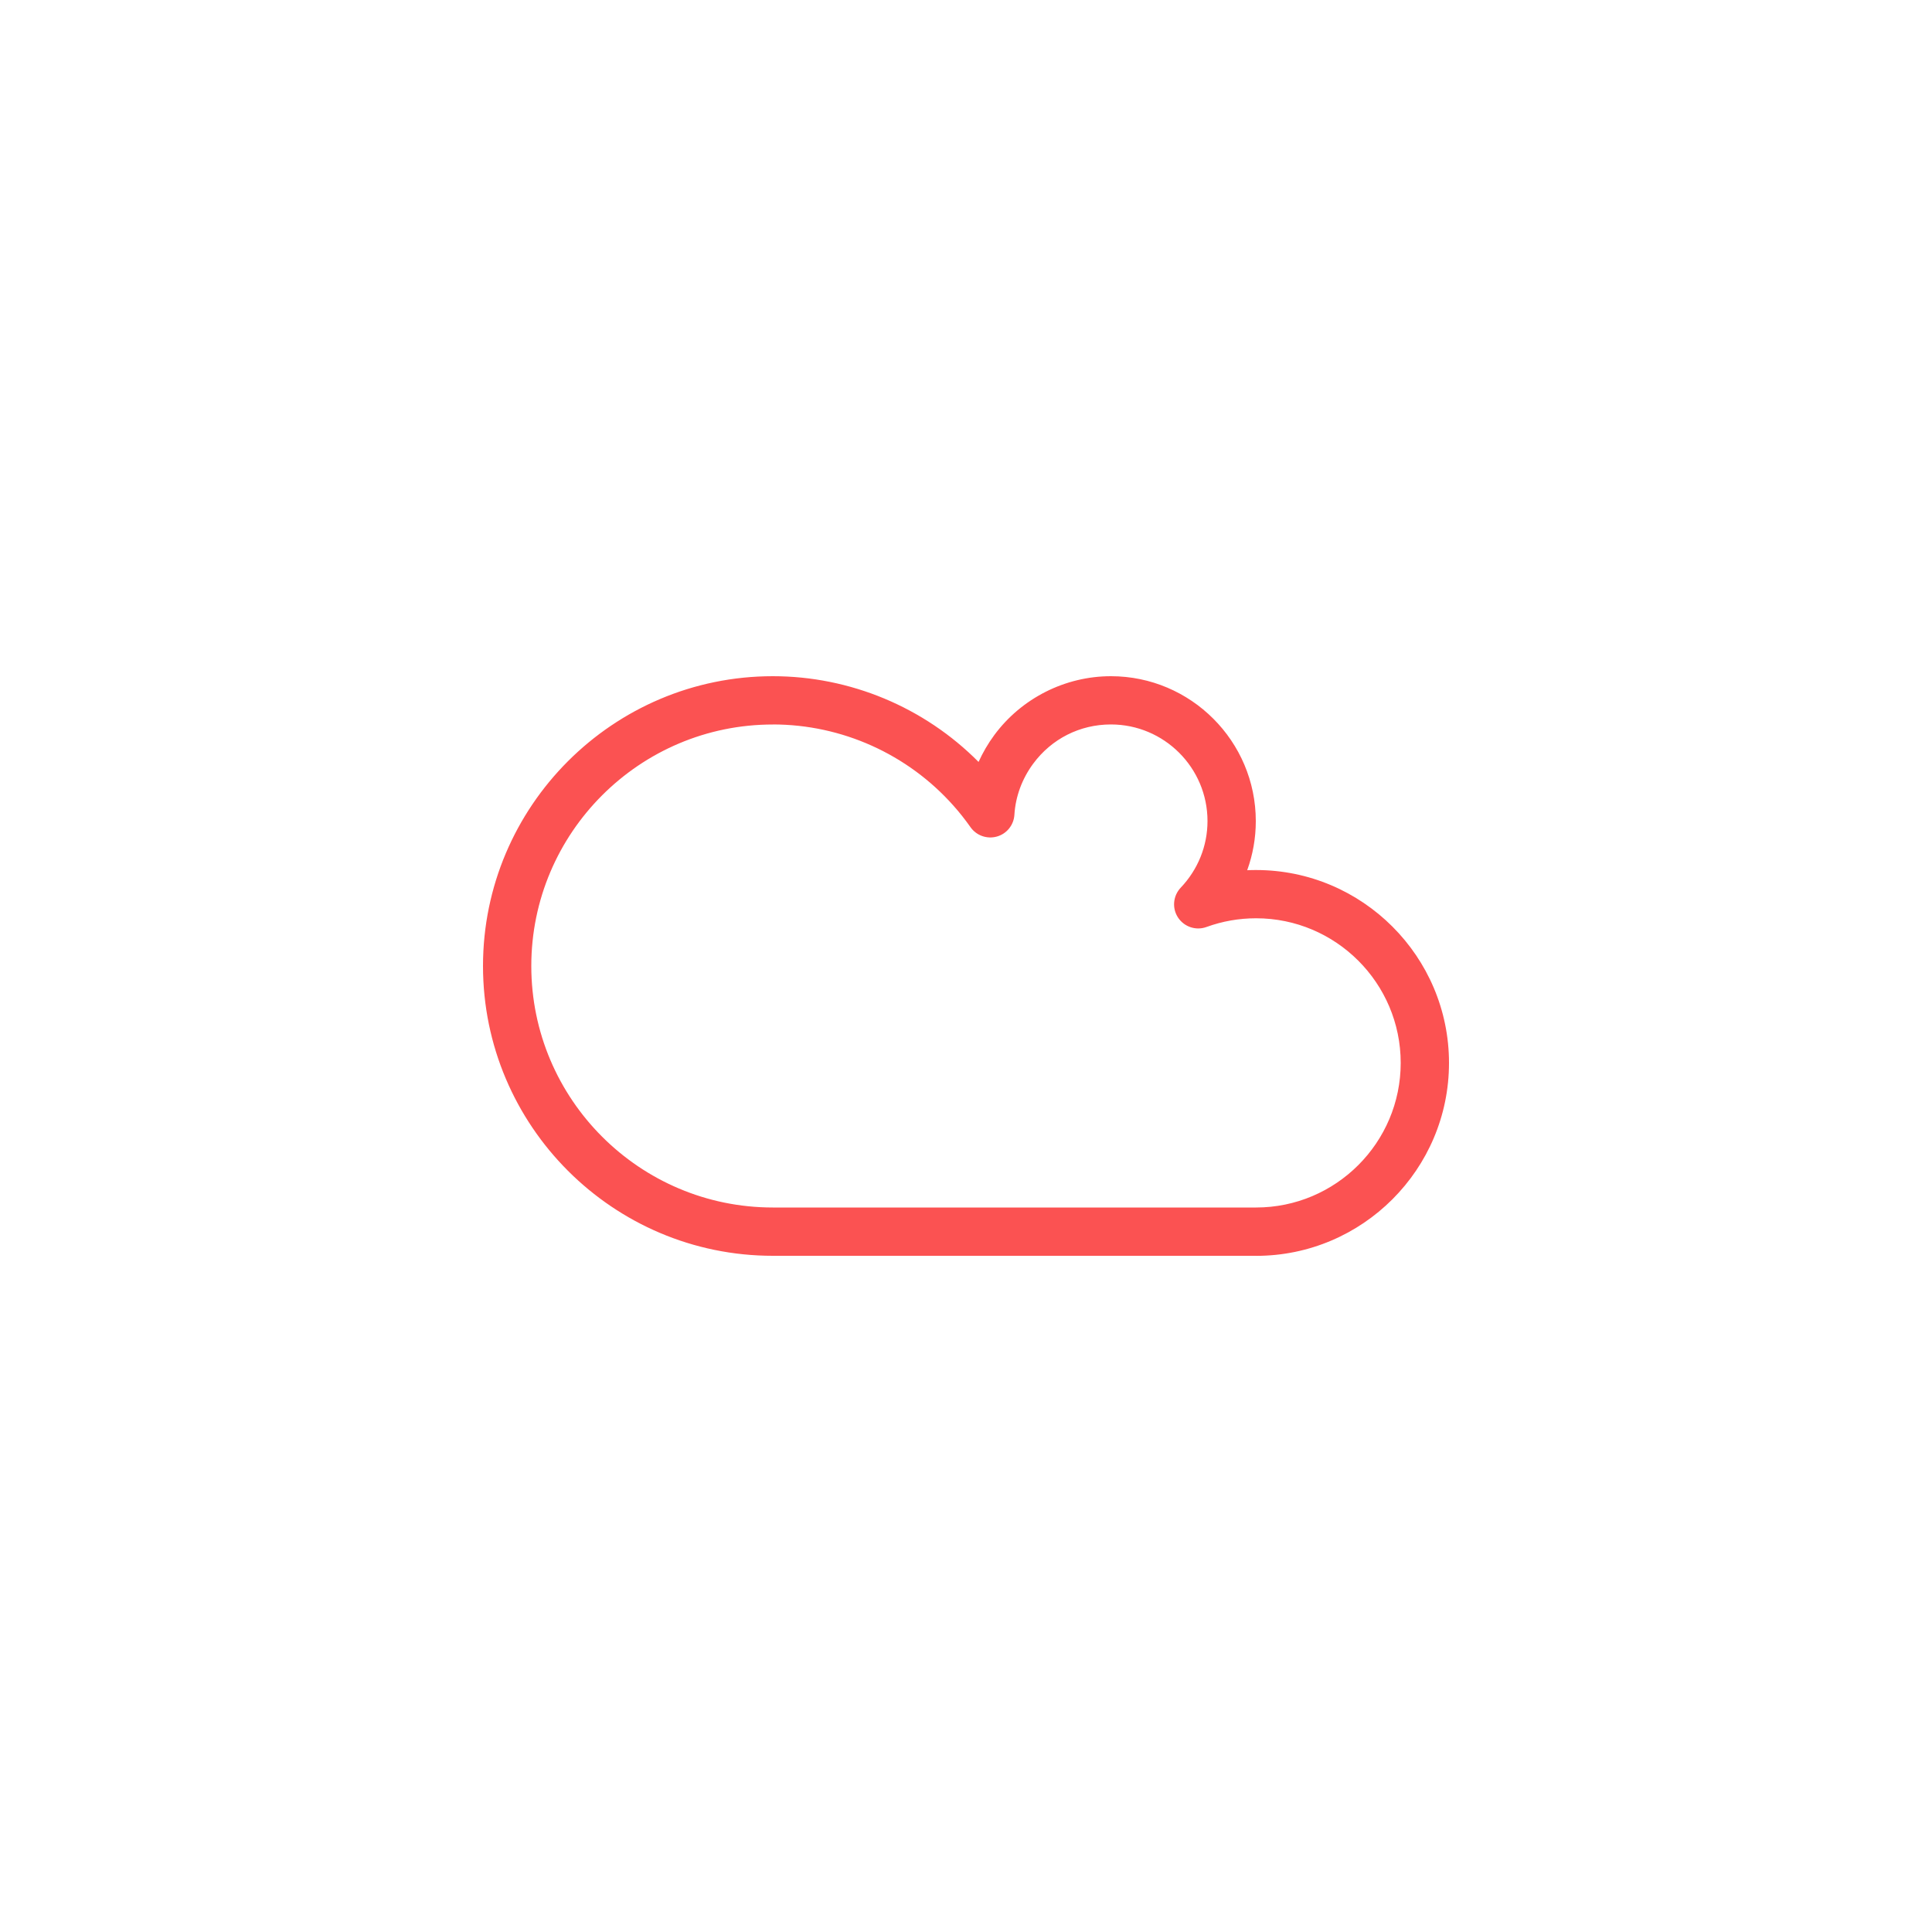
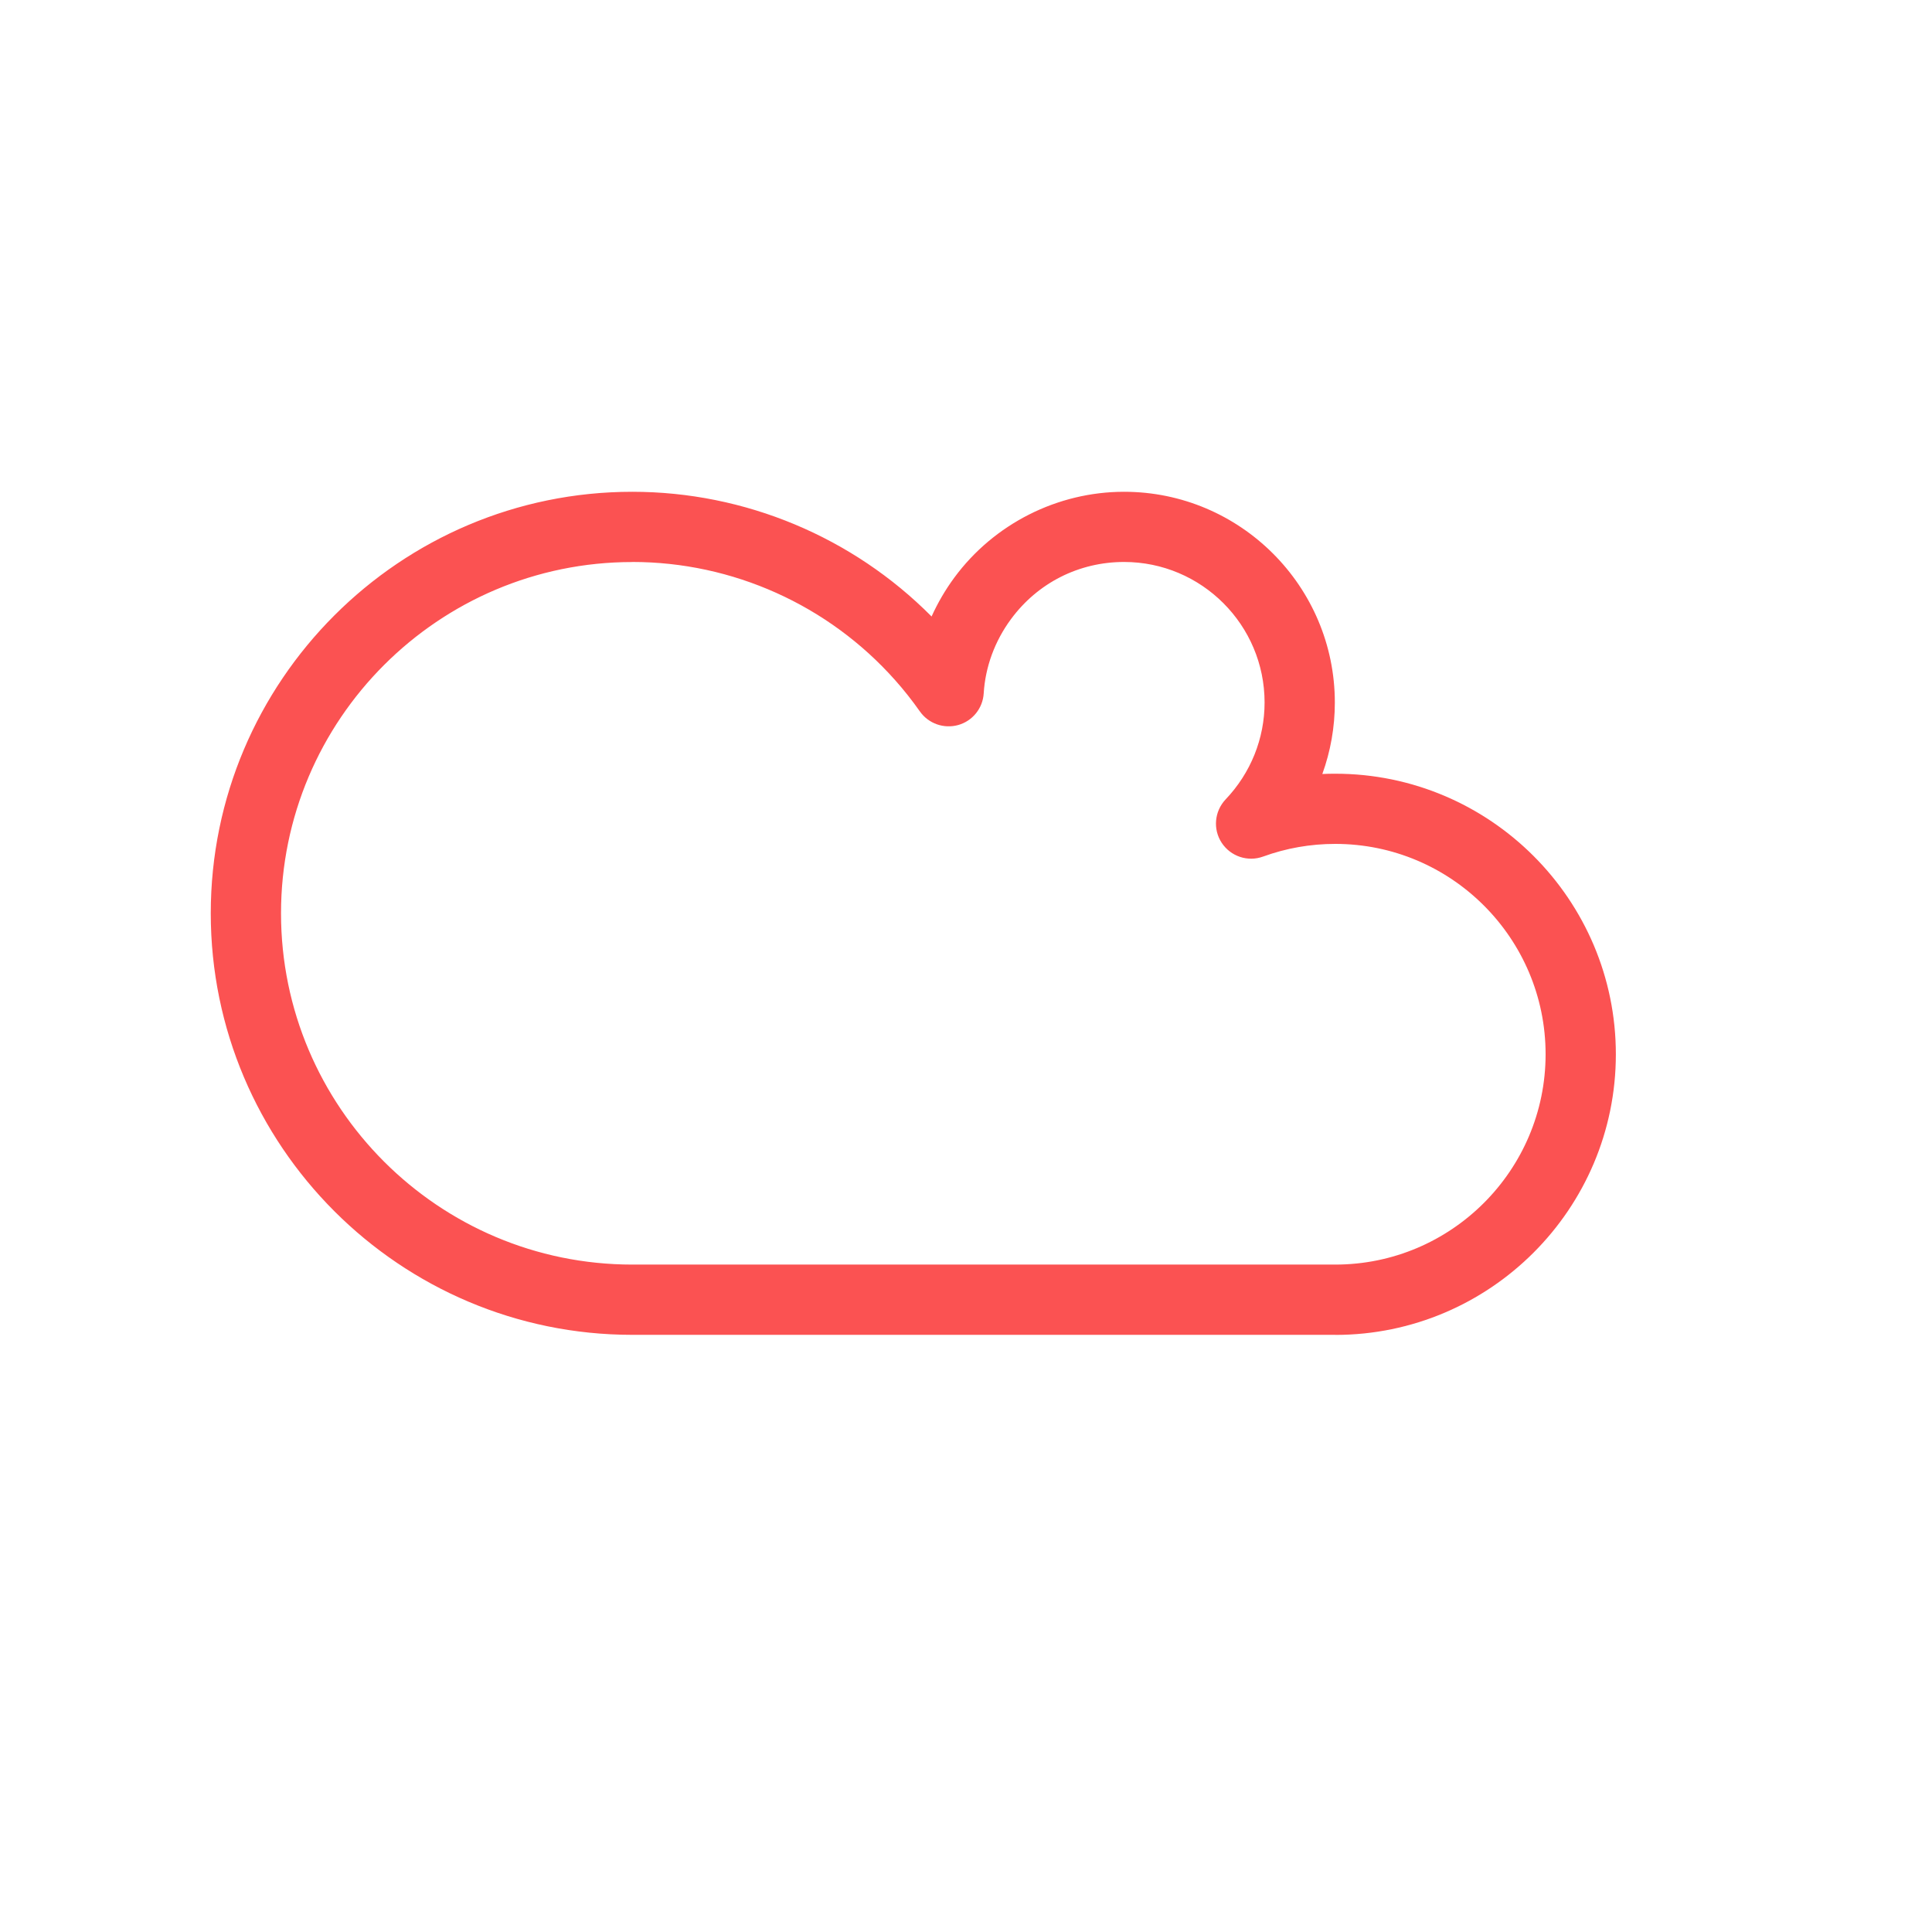
- <svg xmlns="http://www.w3.org/2000/svg" version="1.1" width="35" height="35" viewBox="-10 -10 40 40">
+ <svg xmlns="http://www.w3.org/2000/svg" version="1.1" width="30" height="30" viewBox="-3 -3 27.5 27.5">
  <path fill="#FB5252" d="M16.006 16h-10.006c-3.308 0-6-2.692-6-6s2.692-6 6-6c1.602 0 3.137 0.643 4.26 1.775 0.088-0.194 0.196-0.38 0.325-0.555 0.564-0.764 1.467-1.22 2.415-1.22 1.654 0 3 1.346 3 3 0 0.351-0.061 0.694-0.178 1.017 0.061-0.003 0.122-0.004 0.184-0.004 2.202 0 3.994 1.792 3.994 3.994s-1.792 3.994-3.994 3.994zM6 5c-2.757 0-5 2.243-5 5s2.243 5 5 5h10.006c1.651 0 2.994-1.343 2.994-2.994s-1.343-2.994-2.994-2.994c-0.354 0-0.699 0.061-1.026 0.18-0.218 0.080-0.462-0.001-0.59-0.195s-0.104-0.45 0.056-0.619c0.357-0.376 0.554-0.865 0.554-1.379 0-1.103-0.897-2-2-2-0.642 0-1.229 0.297-1.61 0.814-0.23 0.312-0.365 0.678-0.388 1.057-0.013 0.212-0.159 0.393-0.363 0.45s-0.423-0.020-0.545-0.193c-0.11-0.156-0.229-0.307-0.354-0.447-0.949-1.068-2.312-1.681-3.74-1.681z" />
</svg>
